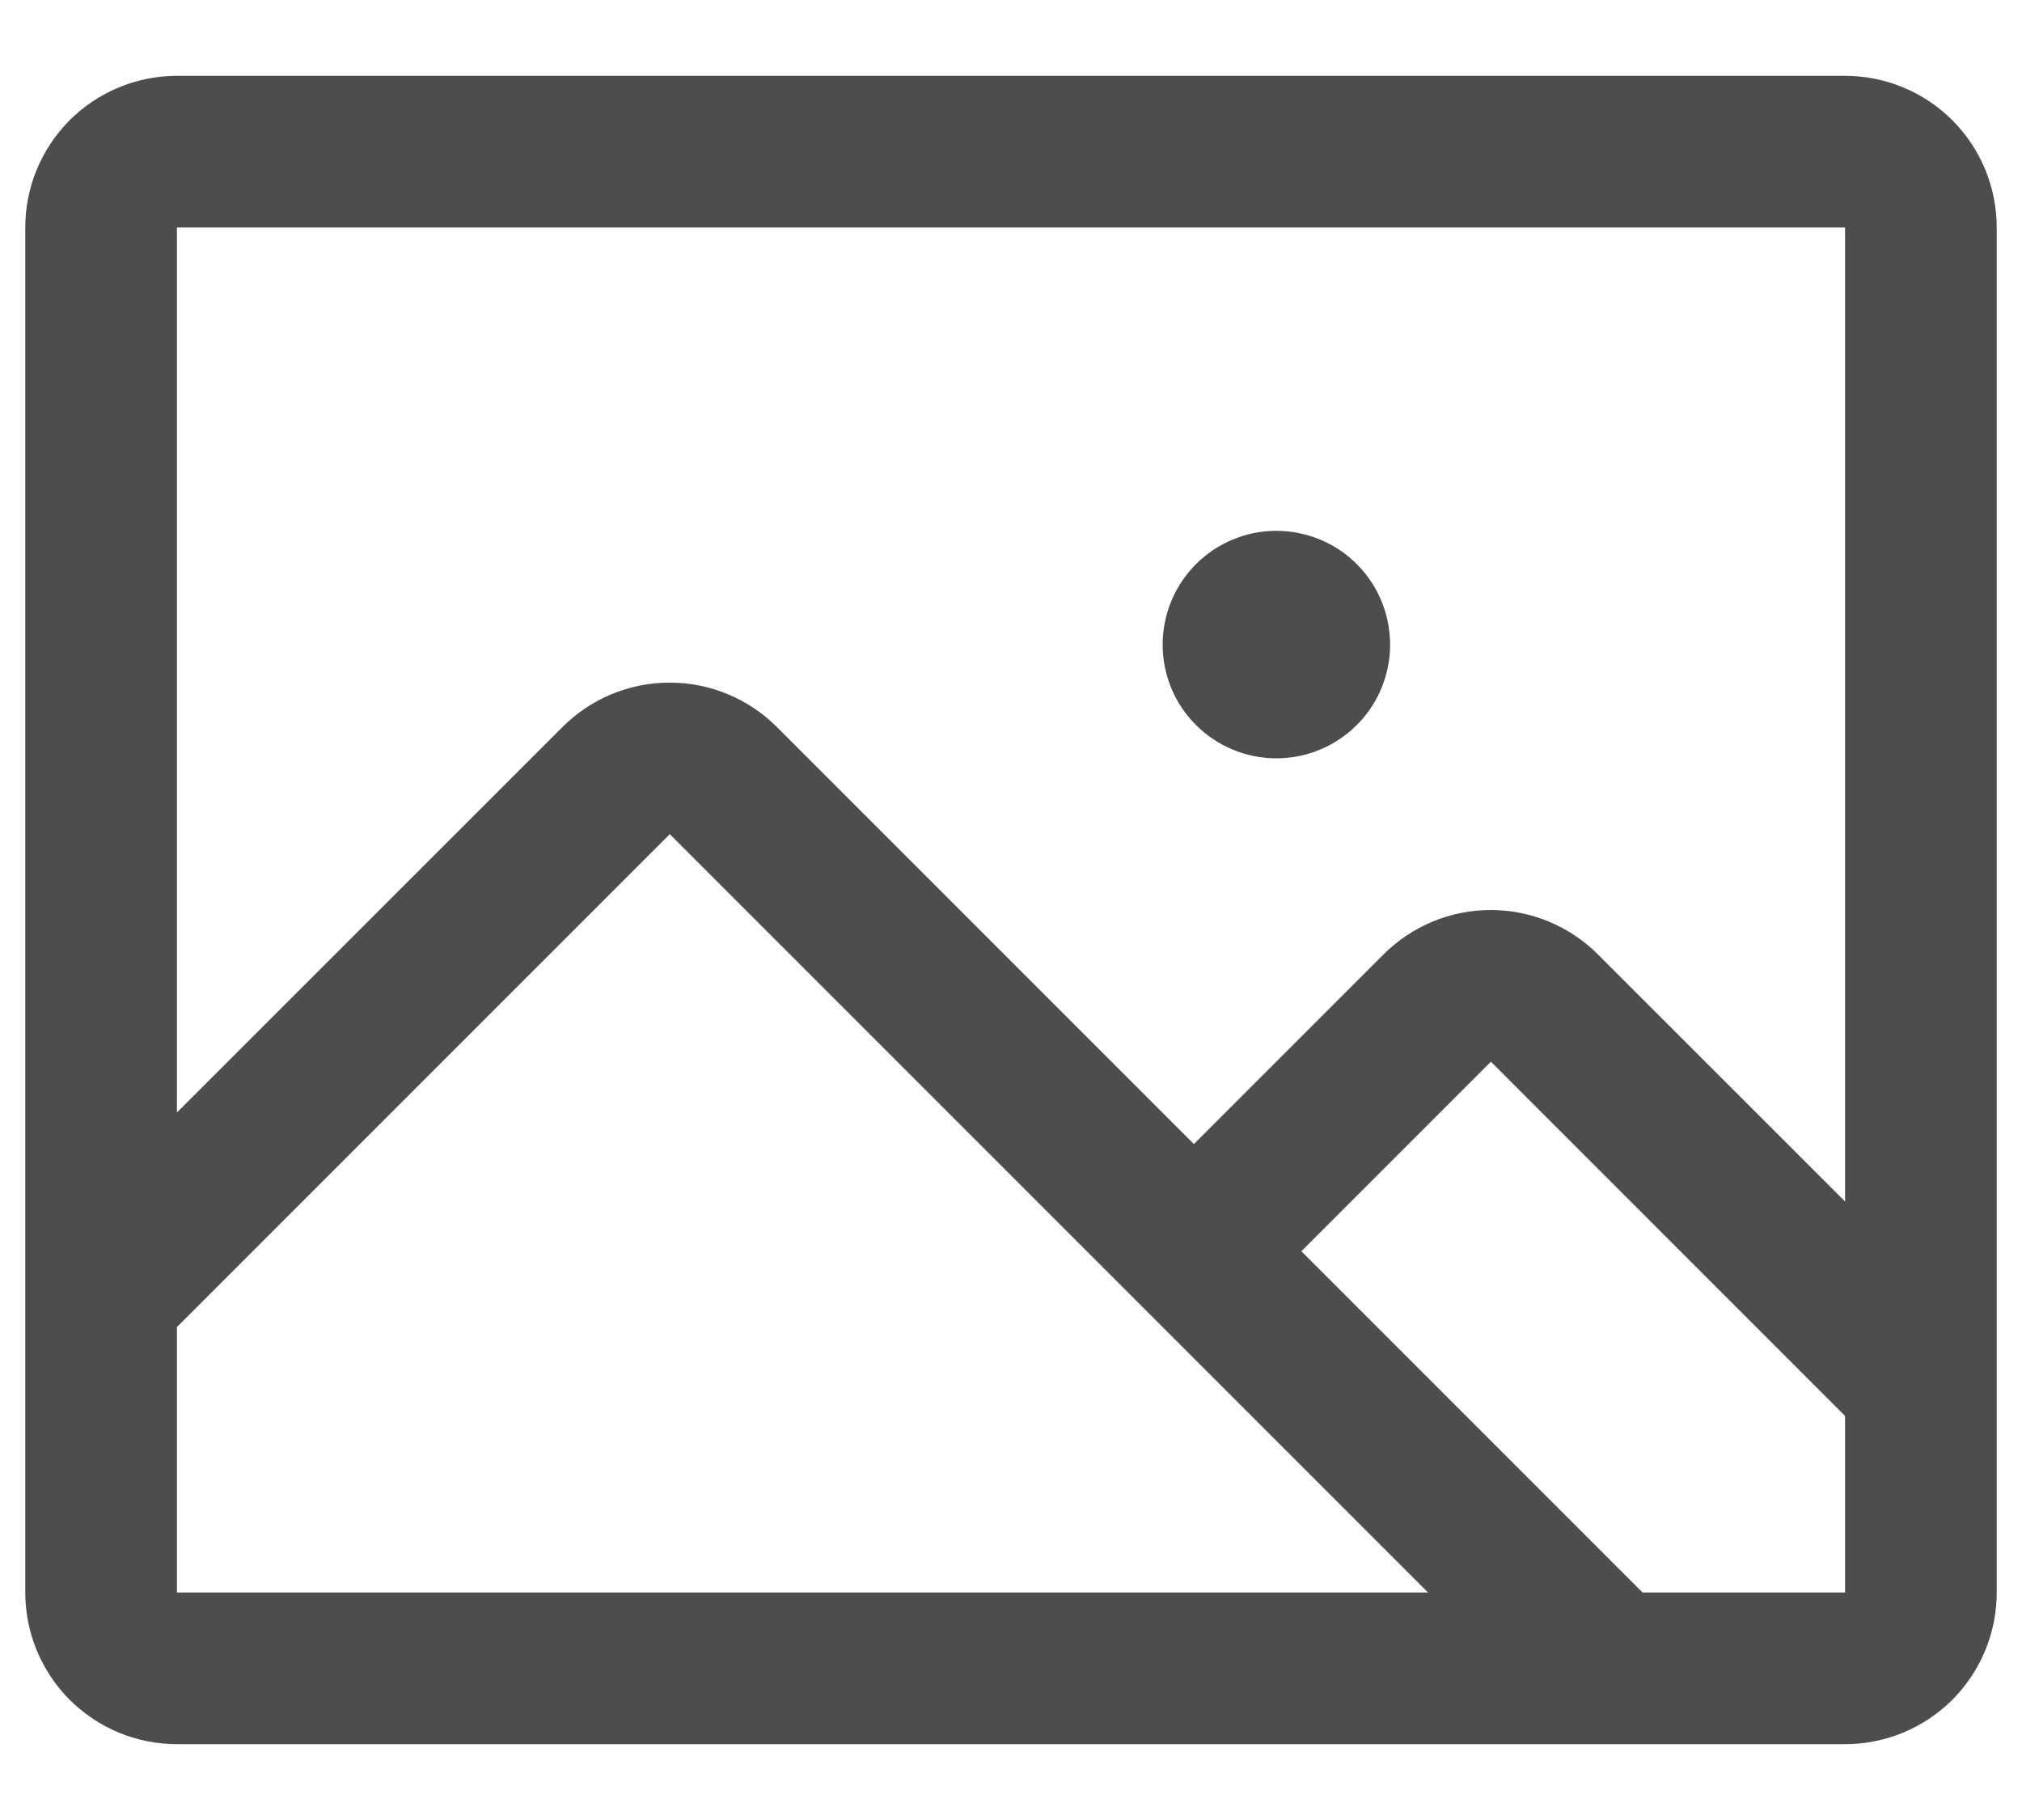
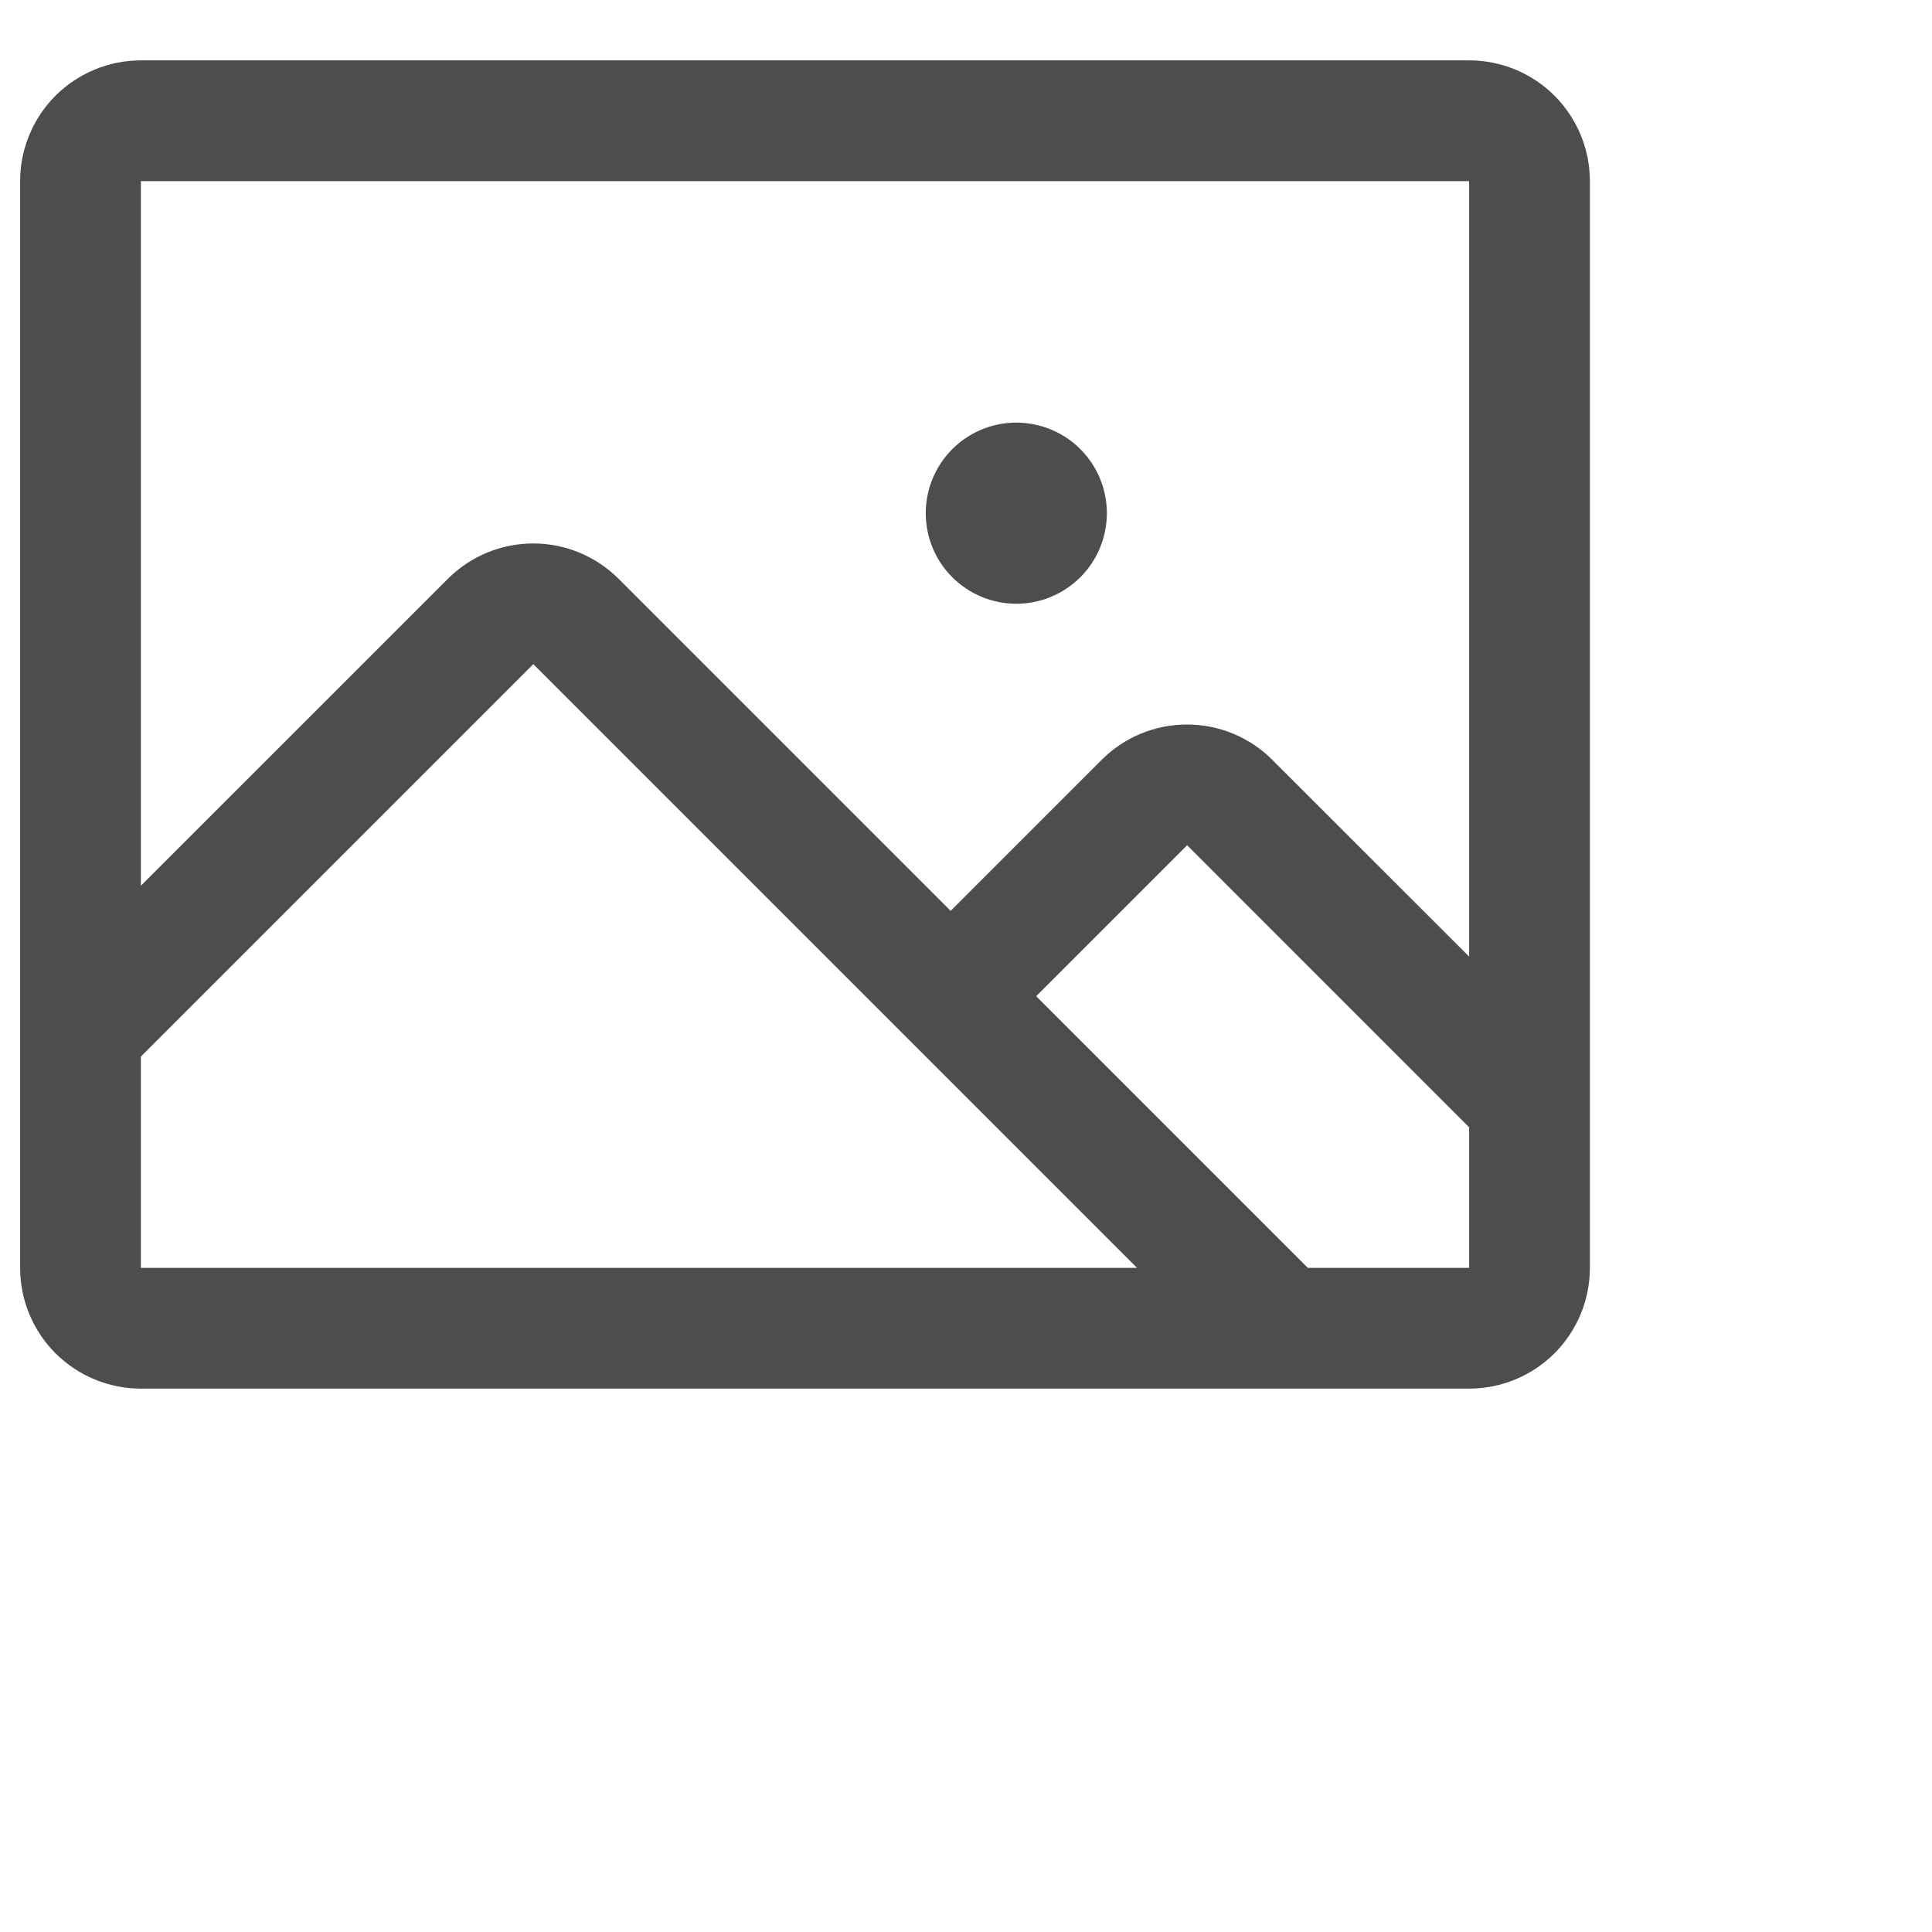
- <svg xmlns="http://www.w3.org/2000/svg" width="20" height="18" viewBox="0 0 20 18" fill="currentColor">
+ <svg xmlns="http://www.w3.org/2000/svg" width="24" height="24" viewBox="0 0 24 24" fill="currentColor">
  <path d="M18.25 0.75H1.75C1.352 0.75 0.971 0.908 0.689 1.189C0.408 1.471 0.25 1.852 0.25 2.25V15.75C0.25 16.148 0.408 16.529 0.689 16.811C0.971 17.092 1.352 17.25 1.75 17.25H18.25C18.648 17.25 19.029 17.092 19.311 16.811C19.592 16.529 19.75 16.148 19.75 15.75V2.25C19.75 1.852 19.592 1.471 19.311 1.189C19.029 0.908 18.648 0.75 18.25 0.75ZM18.25 2.25V11.883L15.806 9.44C15.667 9.3 15.501 9.19 15.319 9.114C15.137 9.039 14.942 9 14.745 9C14.548 9 14.353 9.039 14.171 9.114C13.989 9.19 13.824 9.3 13.684 9.44L11.809 11.315L7.684 7.19C7.403 6.909 7.022 6.751 6.624 6.751C6.226 6.751 5.845 6.909 5.564 7.19L1.75 11.003V2.25H18.25ZM1.75 13.125L6.625 8.25L14.125 15.75H1.75V13.125ZM18.25 15.75H16.247L12.872 12.375L14.747 10.5L18.25 14.004V15.75ZM11.5 6.375C11.5 6.152 11.566 5.935 11.69 5.75C11.813 5.565 11.989 5.421 12.194 5.336C12.4 5.25 12.626 5.228 12.845 5.272C13.063 5.315 13.263 5.422 13.421 5.58C13.578 5.737 13.685 5.937 13.728 6.156C13.772 6.374 13.749 6.6 13.664 6.806C13.579 7.011 13.435 7.187 13.25 7.31C13.065 7.434 12.848 7.5 12.625 7.5C12.327 7.5 12.04 7.381 11.829 7.17C11.618 6.96 11.5 6.673 11.5 6.375Z" fill="#4D4D4D" />
</svg>
